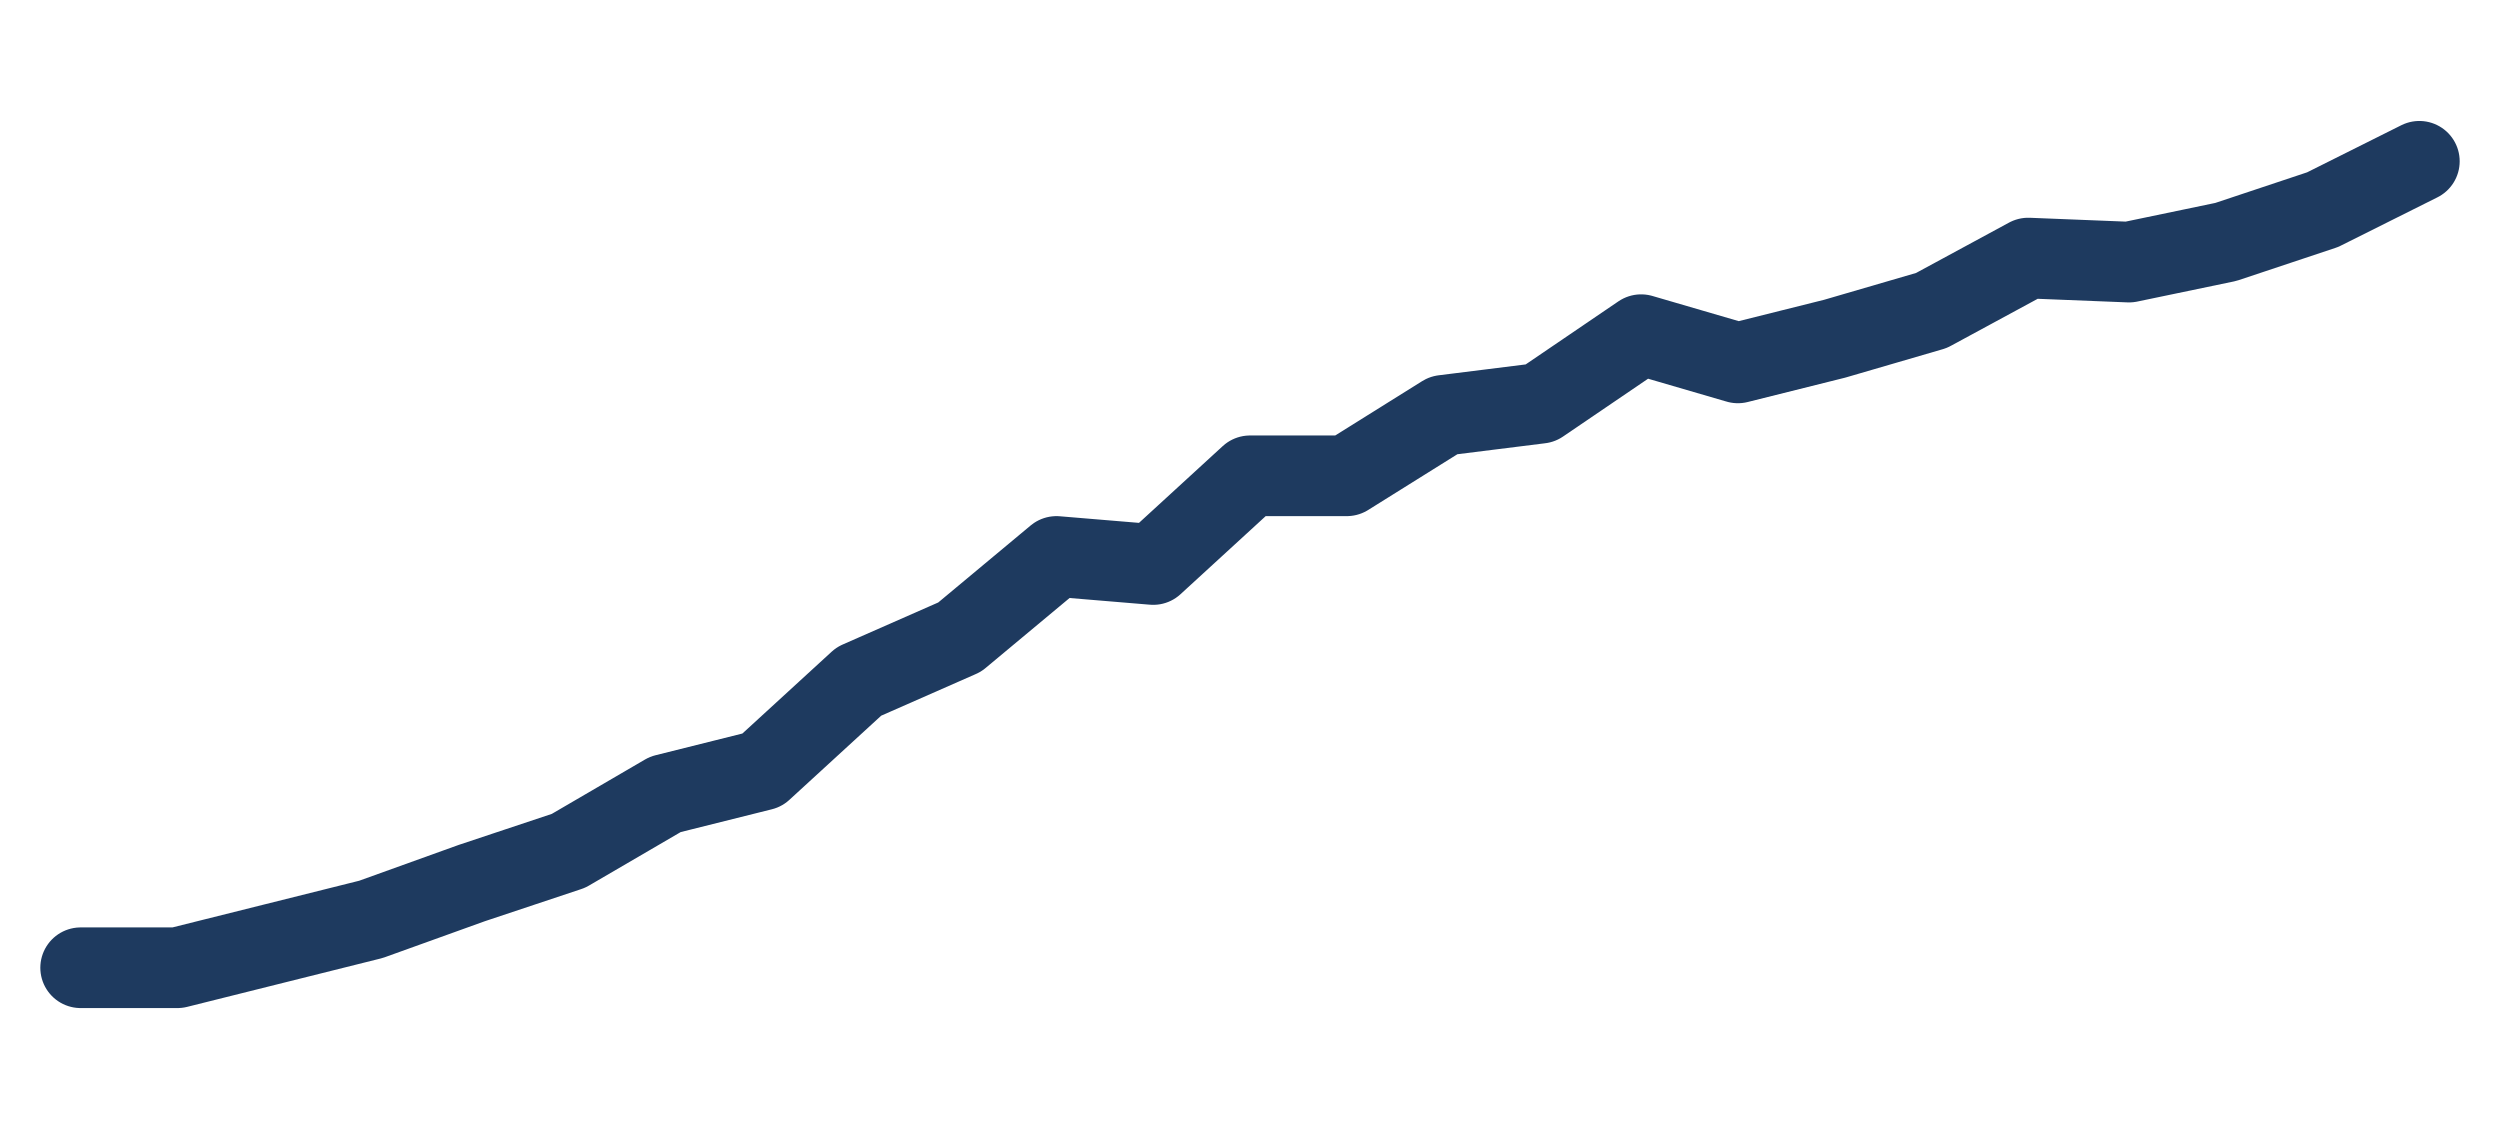
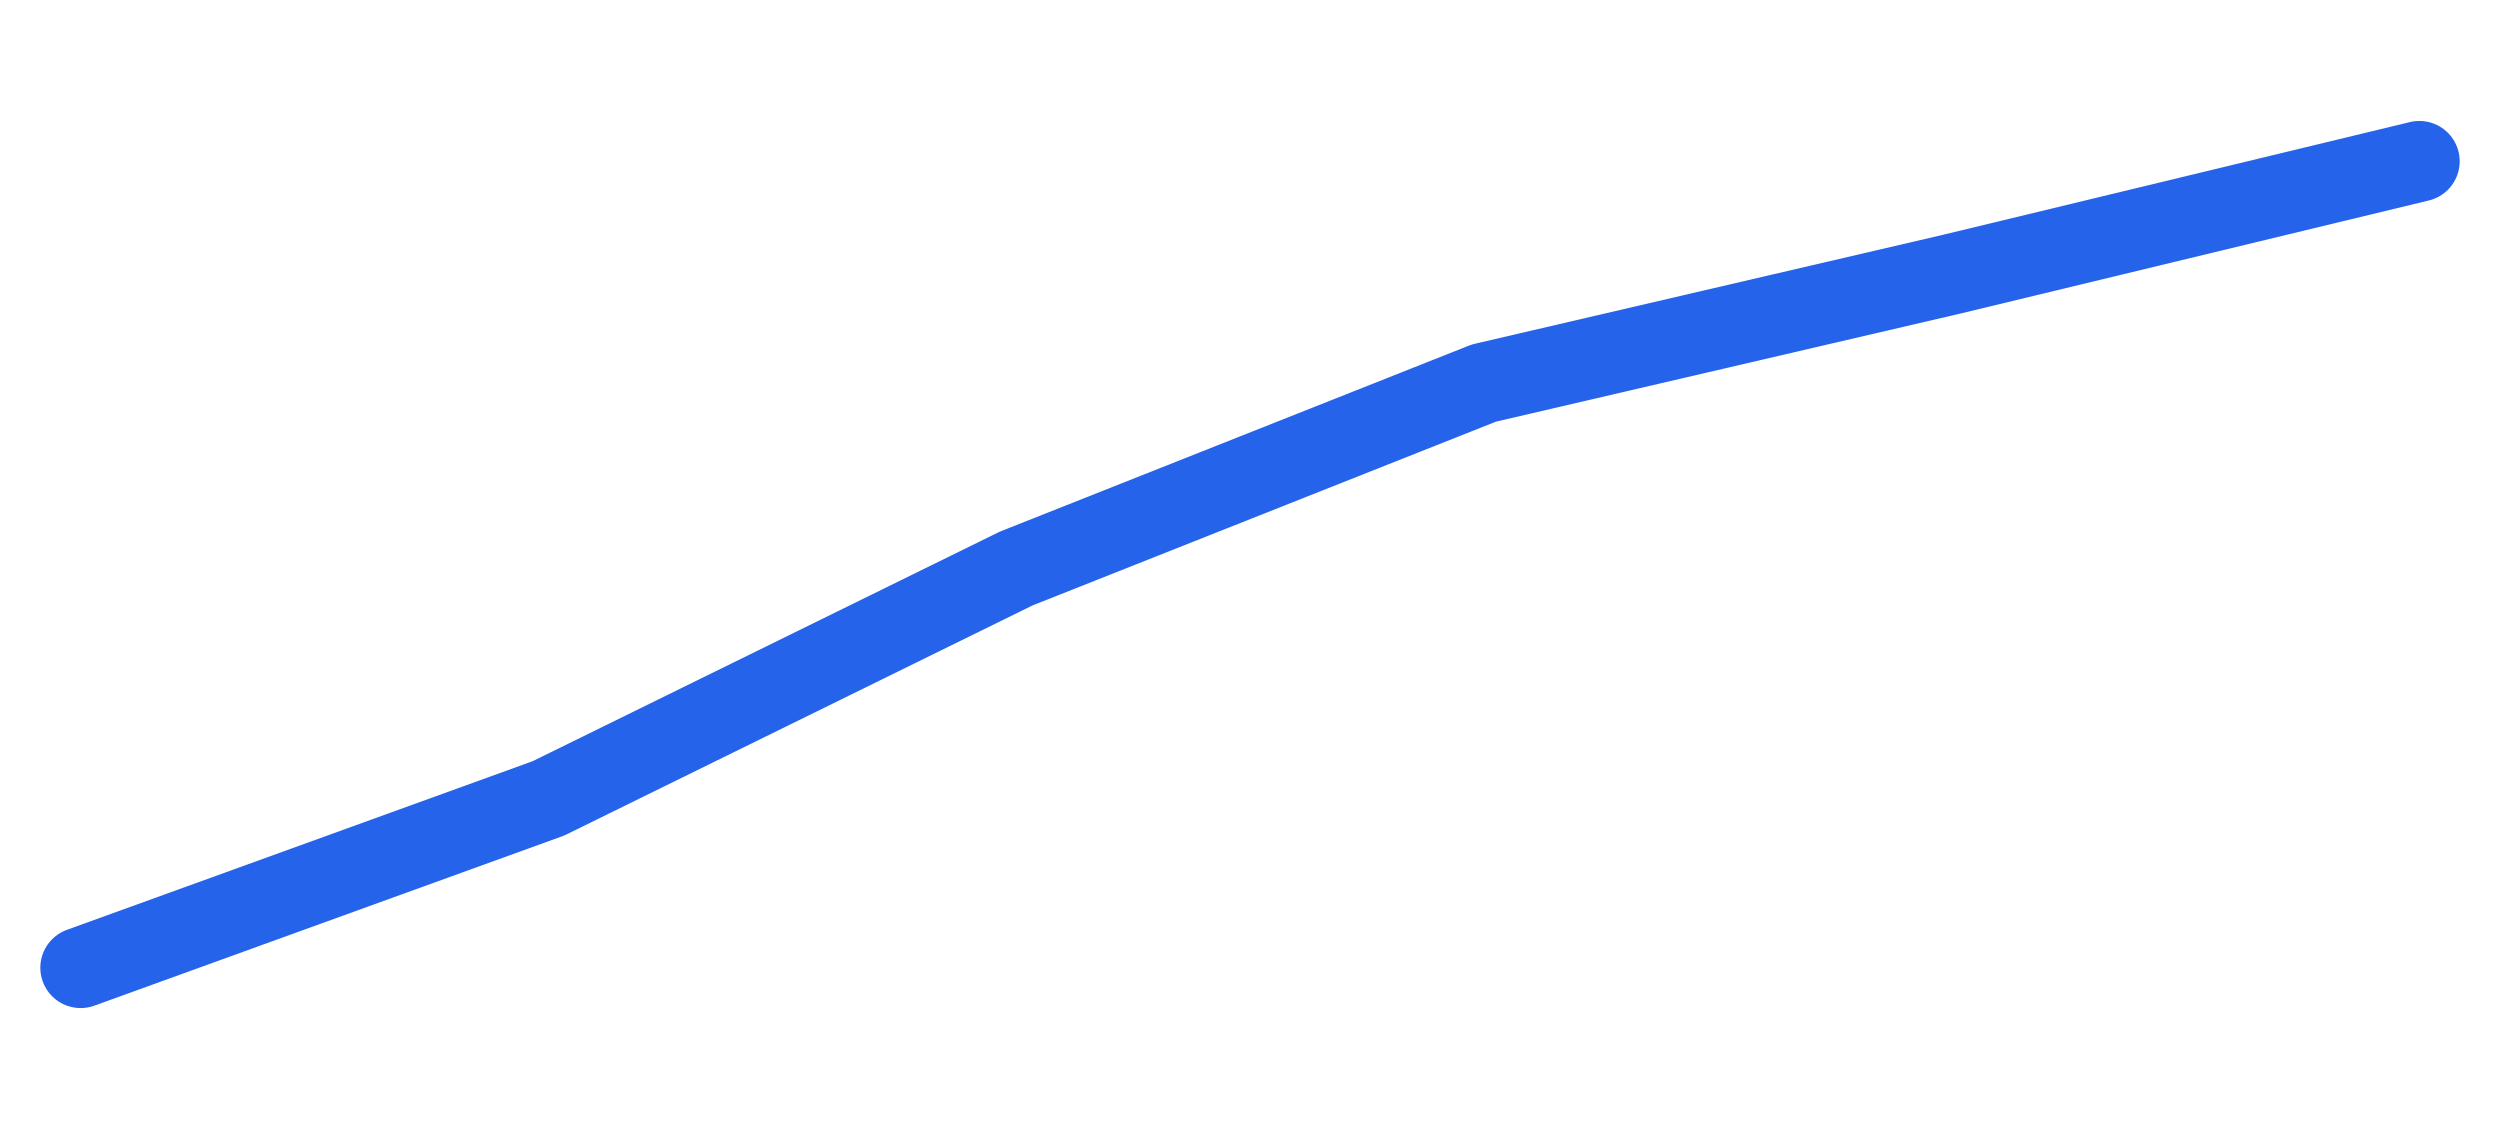
<svg xmlns="http://www.w3.org/2000/svg" viewBox="0 0 62 28" class="spark">
-   <path d="M2.0 24.0 L4.4 24.0 L6.8 23.4 L9.2 22.8 L11.7 21.9 L14.1 21.1 L16.5 19.7 L18.9 19.1 L21.3 16.9 L23.8 15.8 L26.2 13.8 L28.6 14.0 L31.0 11.8 L33.4 11.8 L35.8 10.3 L38.2 10.0 L40.7 8.3 L43.1 9.0 L45.5 8.4 L47.9 7.7 L50.3 6.4 L52.8 6.5 L55.2 6.0 L57.6 5.2 L60.0 4.0" fill="none" stroke="#1e3a5f" stroke-width="2" stroke-linecap="round" stroke-linejoin="round" />
+   <path d="M2.0 24.0 L13.6 19.8 L25.2 14.1 L36.8 9.5 L48.4 6.8 L60.0 4.0" fill="none" stroke="#2563eb" stroke-width="2" stroke-linecap="round" stroke-linejoin="round" />
</svg>
